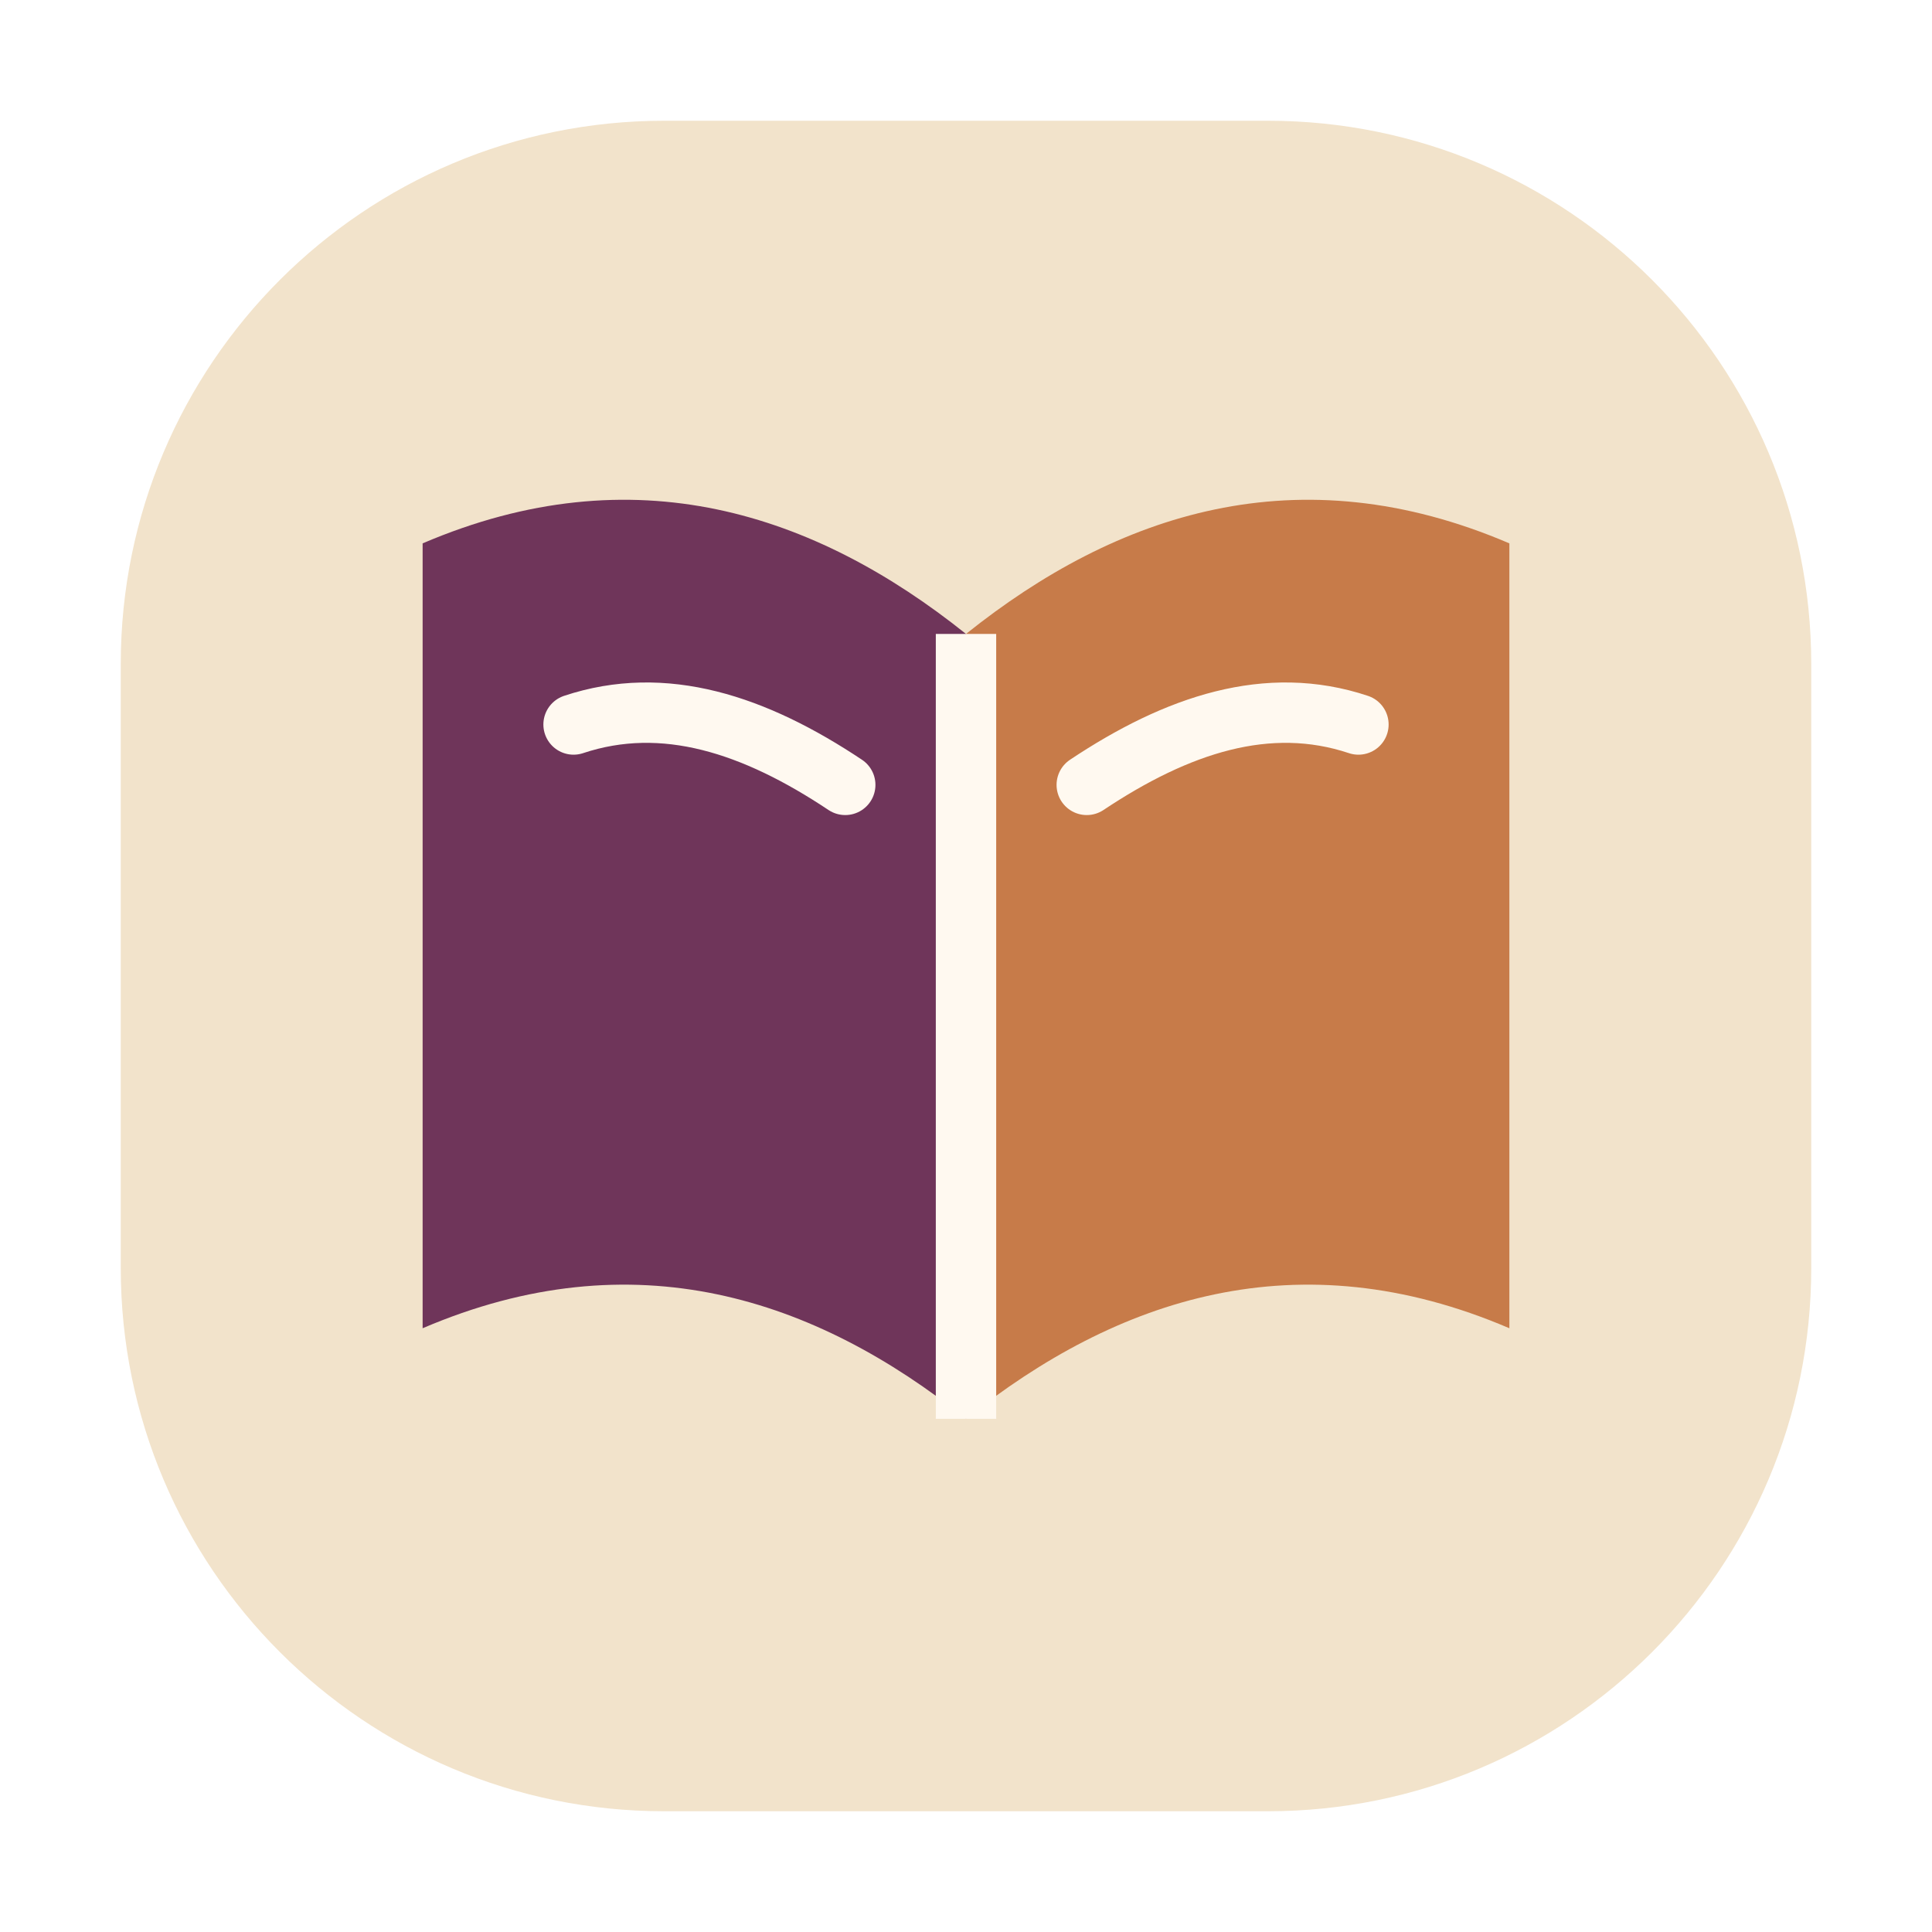
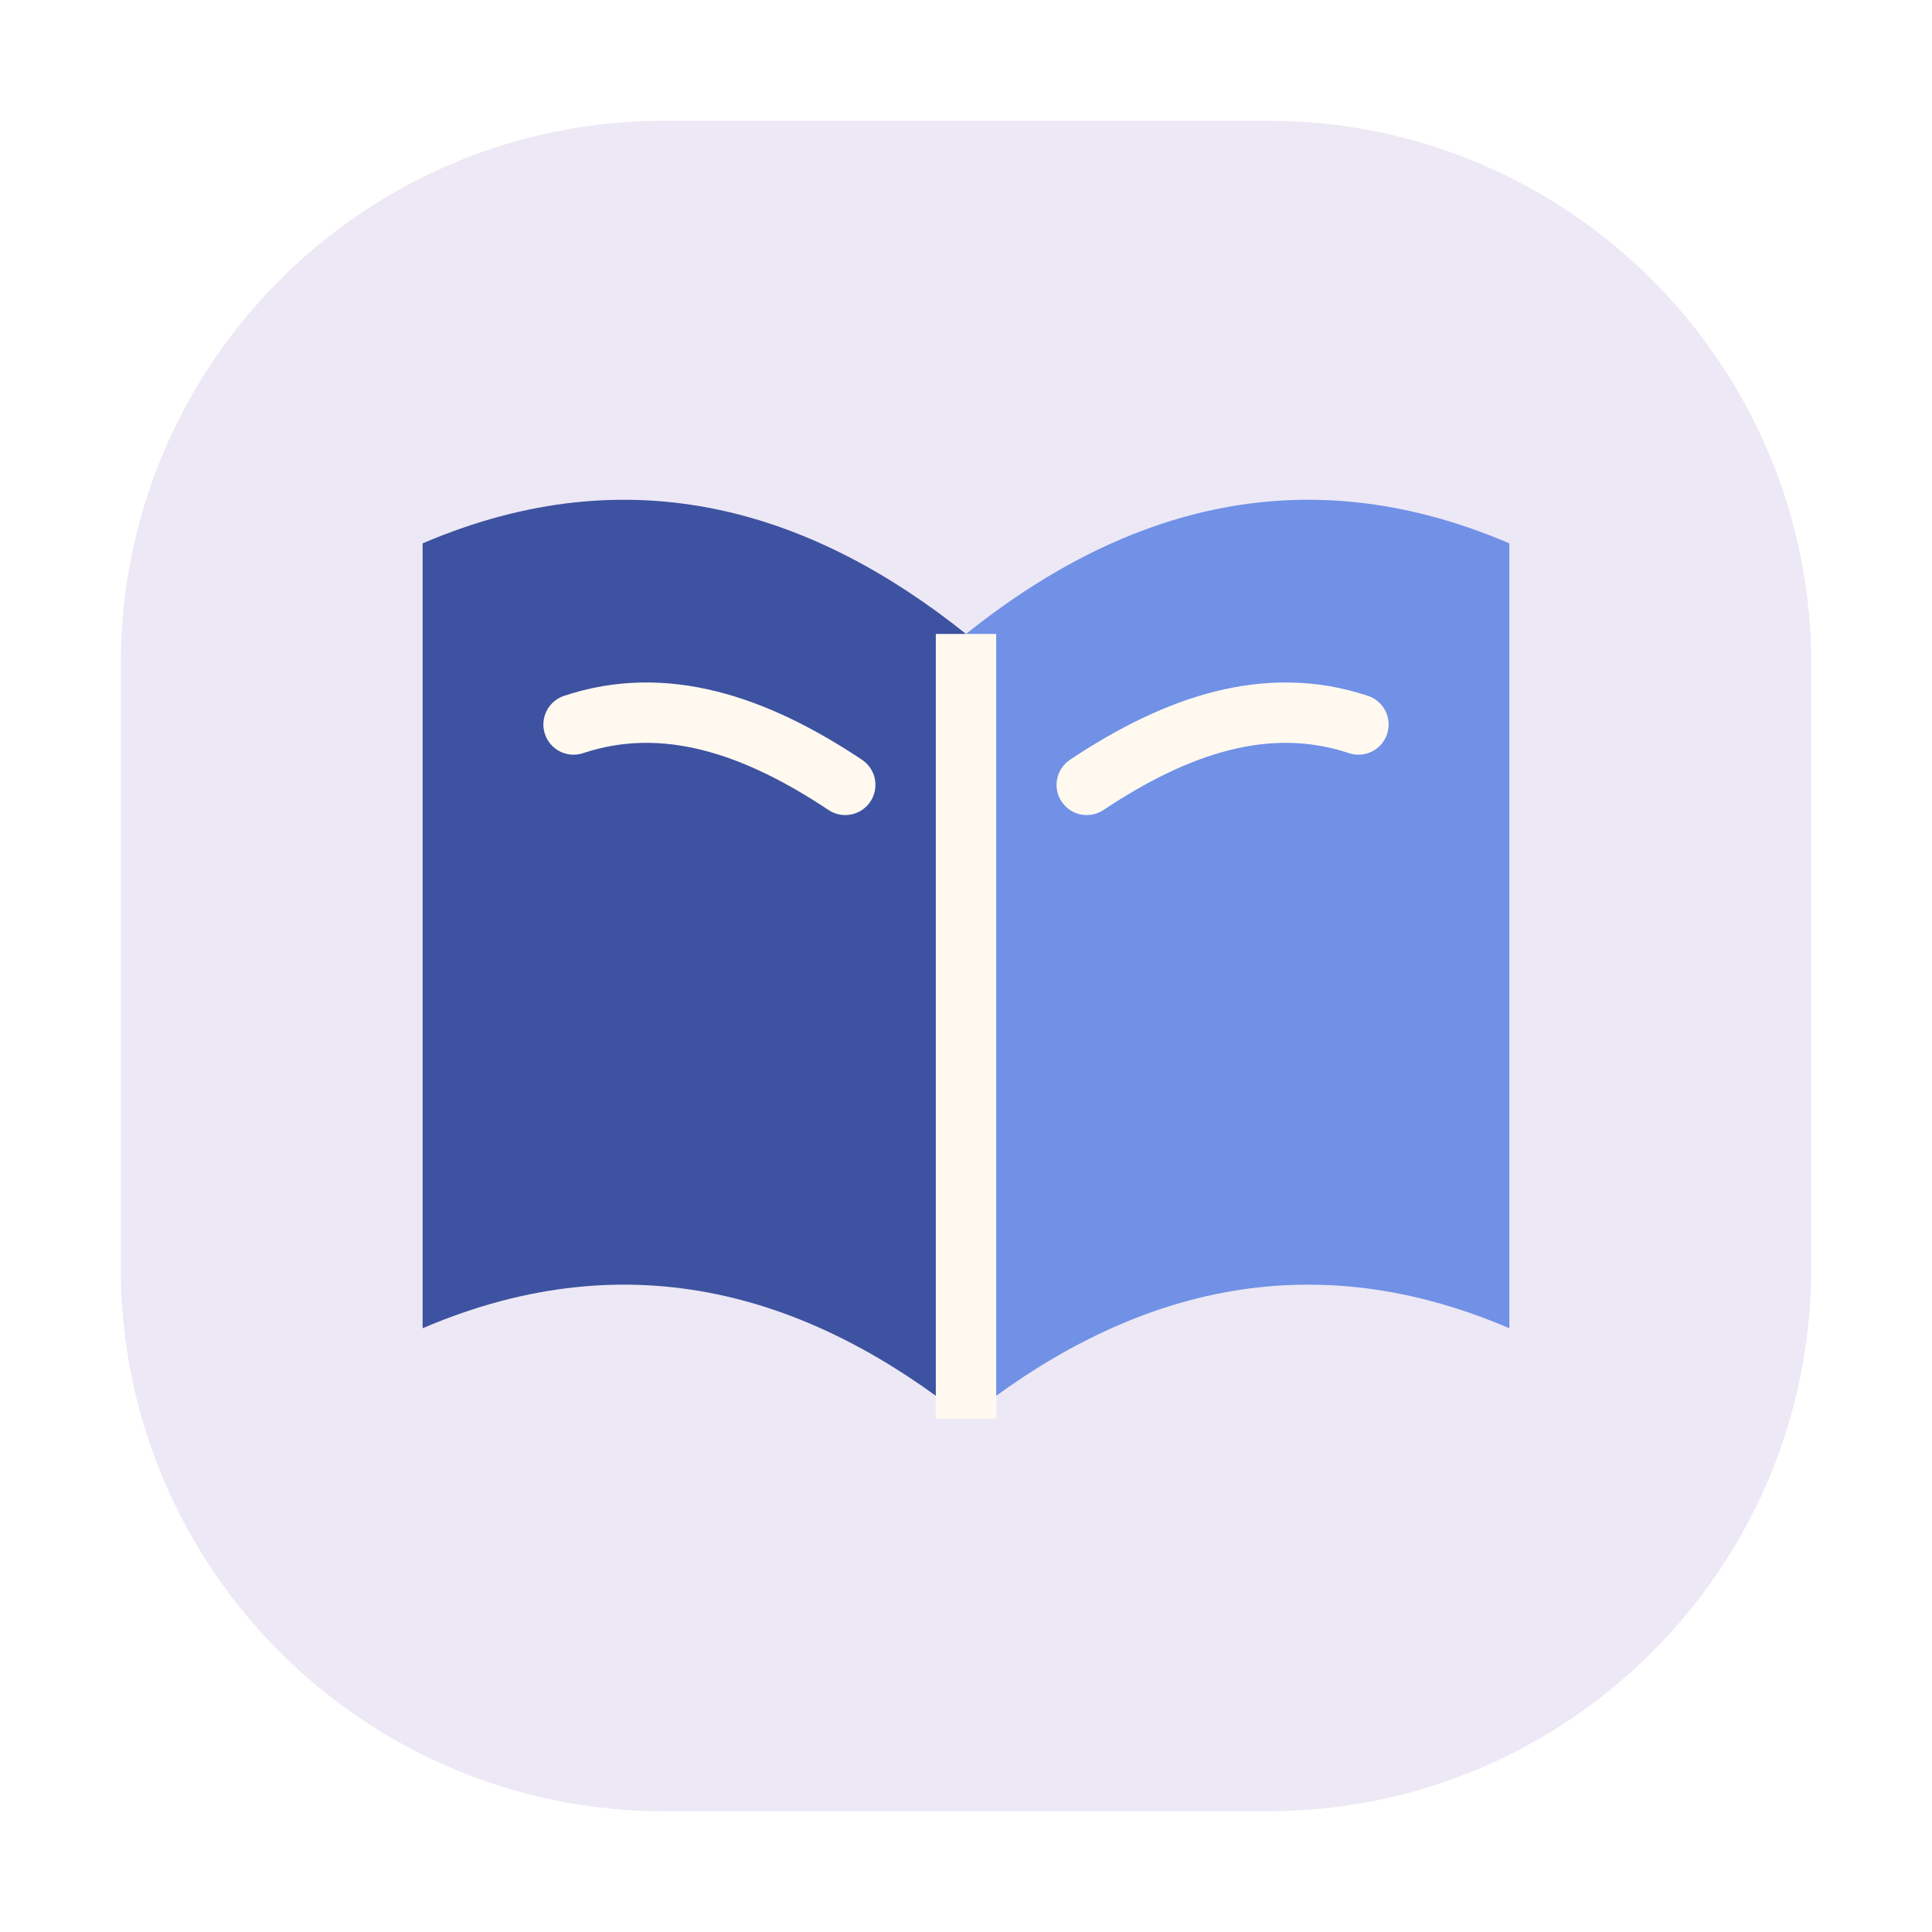
<svg xmlns="http://www.w3.org/2000/svg" viewBox="0 0 64 64" fill="none">
-   <rect x="4" y="4" width="56" height="56" rx="18" fill="#F2E3CB" />
-   <path d="M14 18c7-3 13-1 18 3v26c-5-4-11-6-18-3V18Z" fill="#6F355A" />
-   <path d="M50 18c-7-3-13-1-18 3v26c5-4 11-6 18-3V18Z" fill="#C77B49" />
+   <rect x="4" y="4" width="56" height="56" rx="18" fill="#EDE8F5" />
+   <path d="M14 18c7-3 13-1 18 3v26c-5-4-11-6-18-3V18Z" fill="#3D52A0" />
+   <path d="M50 18c-7-3-13-1-18 3v26c5-4 11-6 18-3V18Z" fill="#7091E6" />
  <path d="M32 21v26" stroke="#FFF9F0" stroke-width="2" />
  <path d="M19 24c3-1 6 0 9 2M45 24c-3-1-6 0-9 2" stroke="#FFF9F0" stroke-width="2" stroke-linecap="round" />
</svg>
